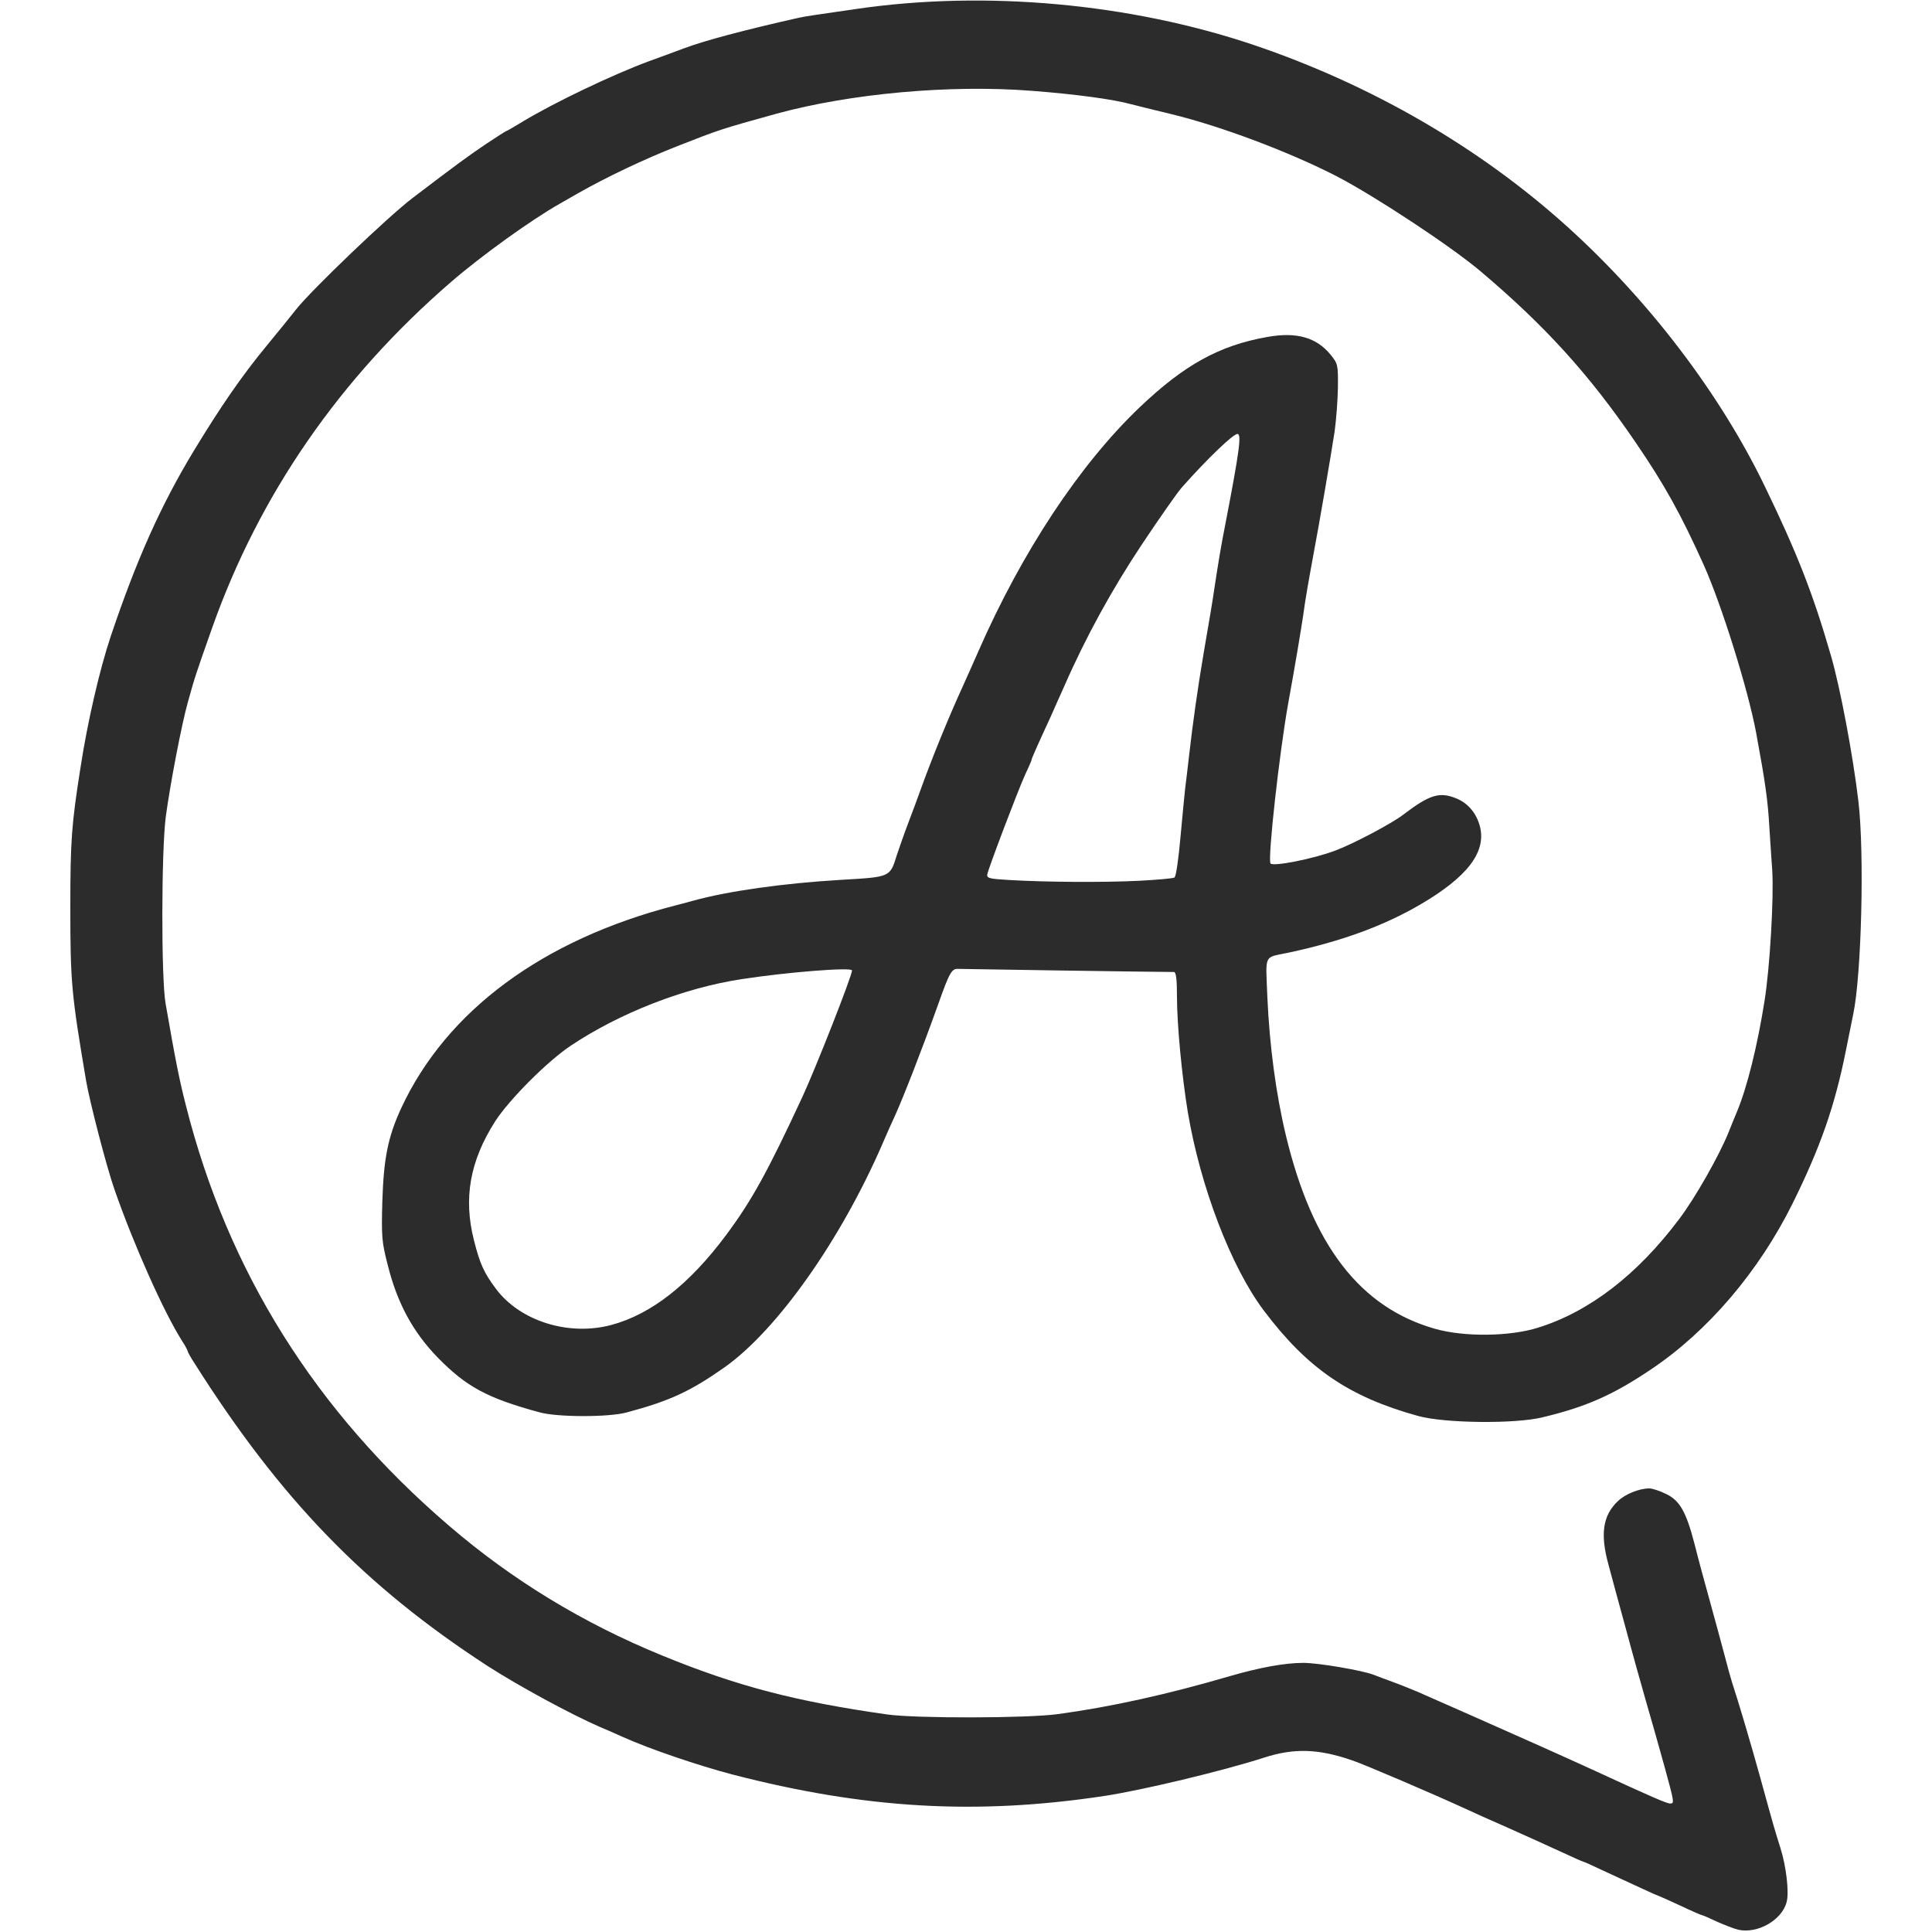
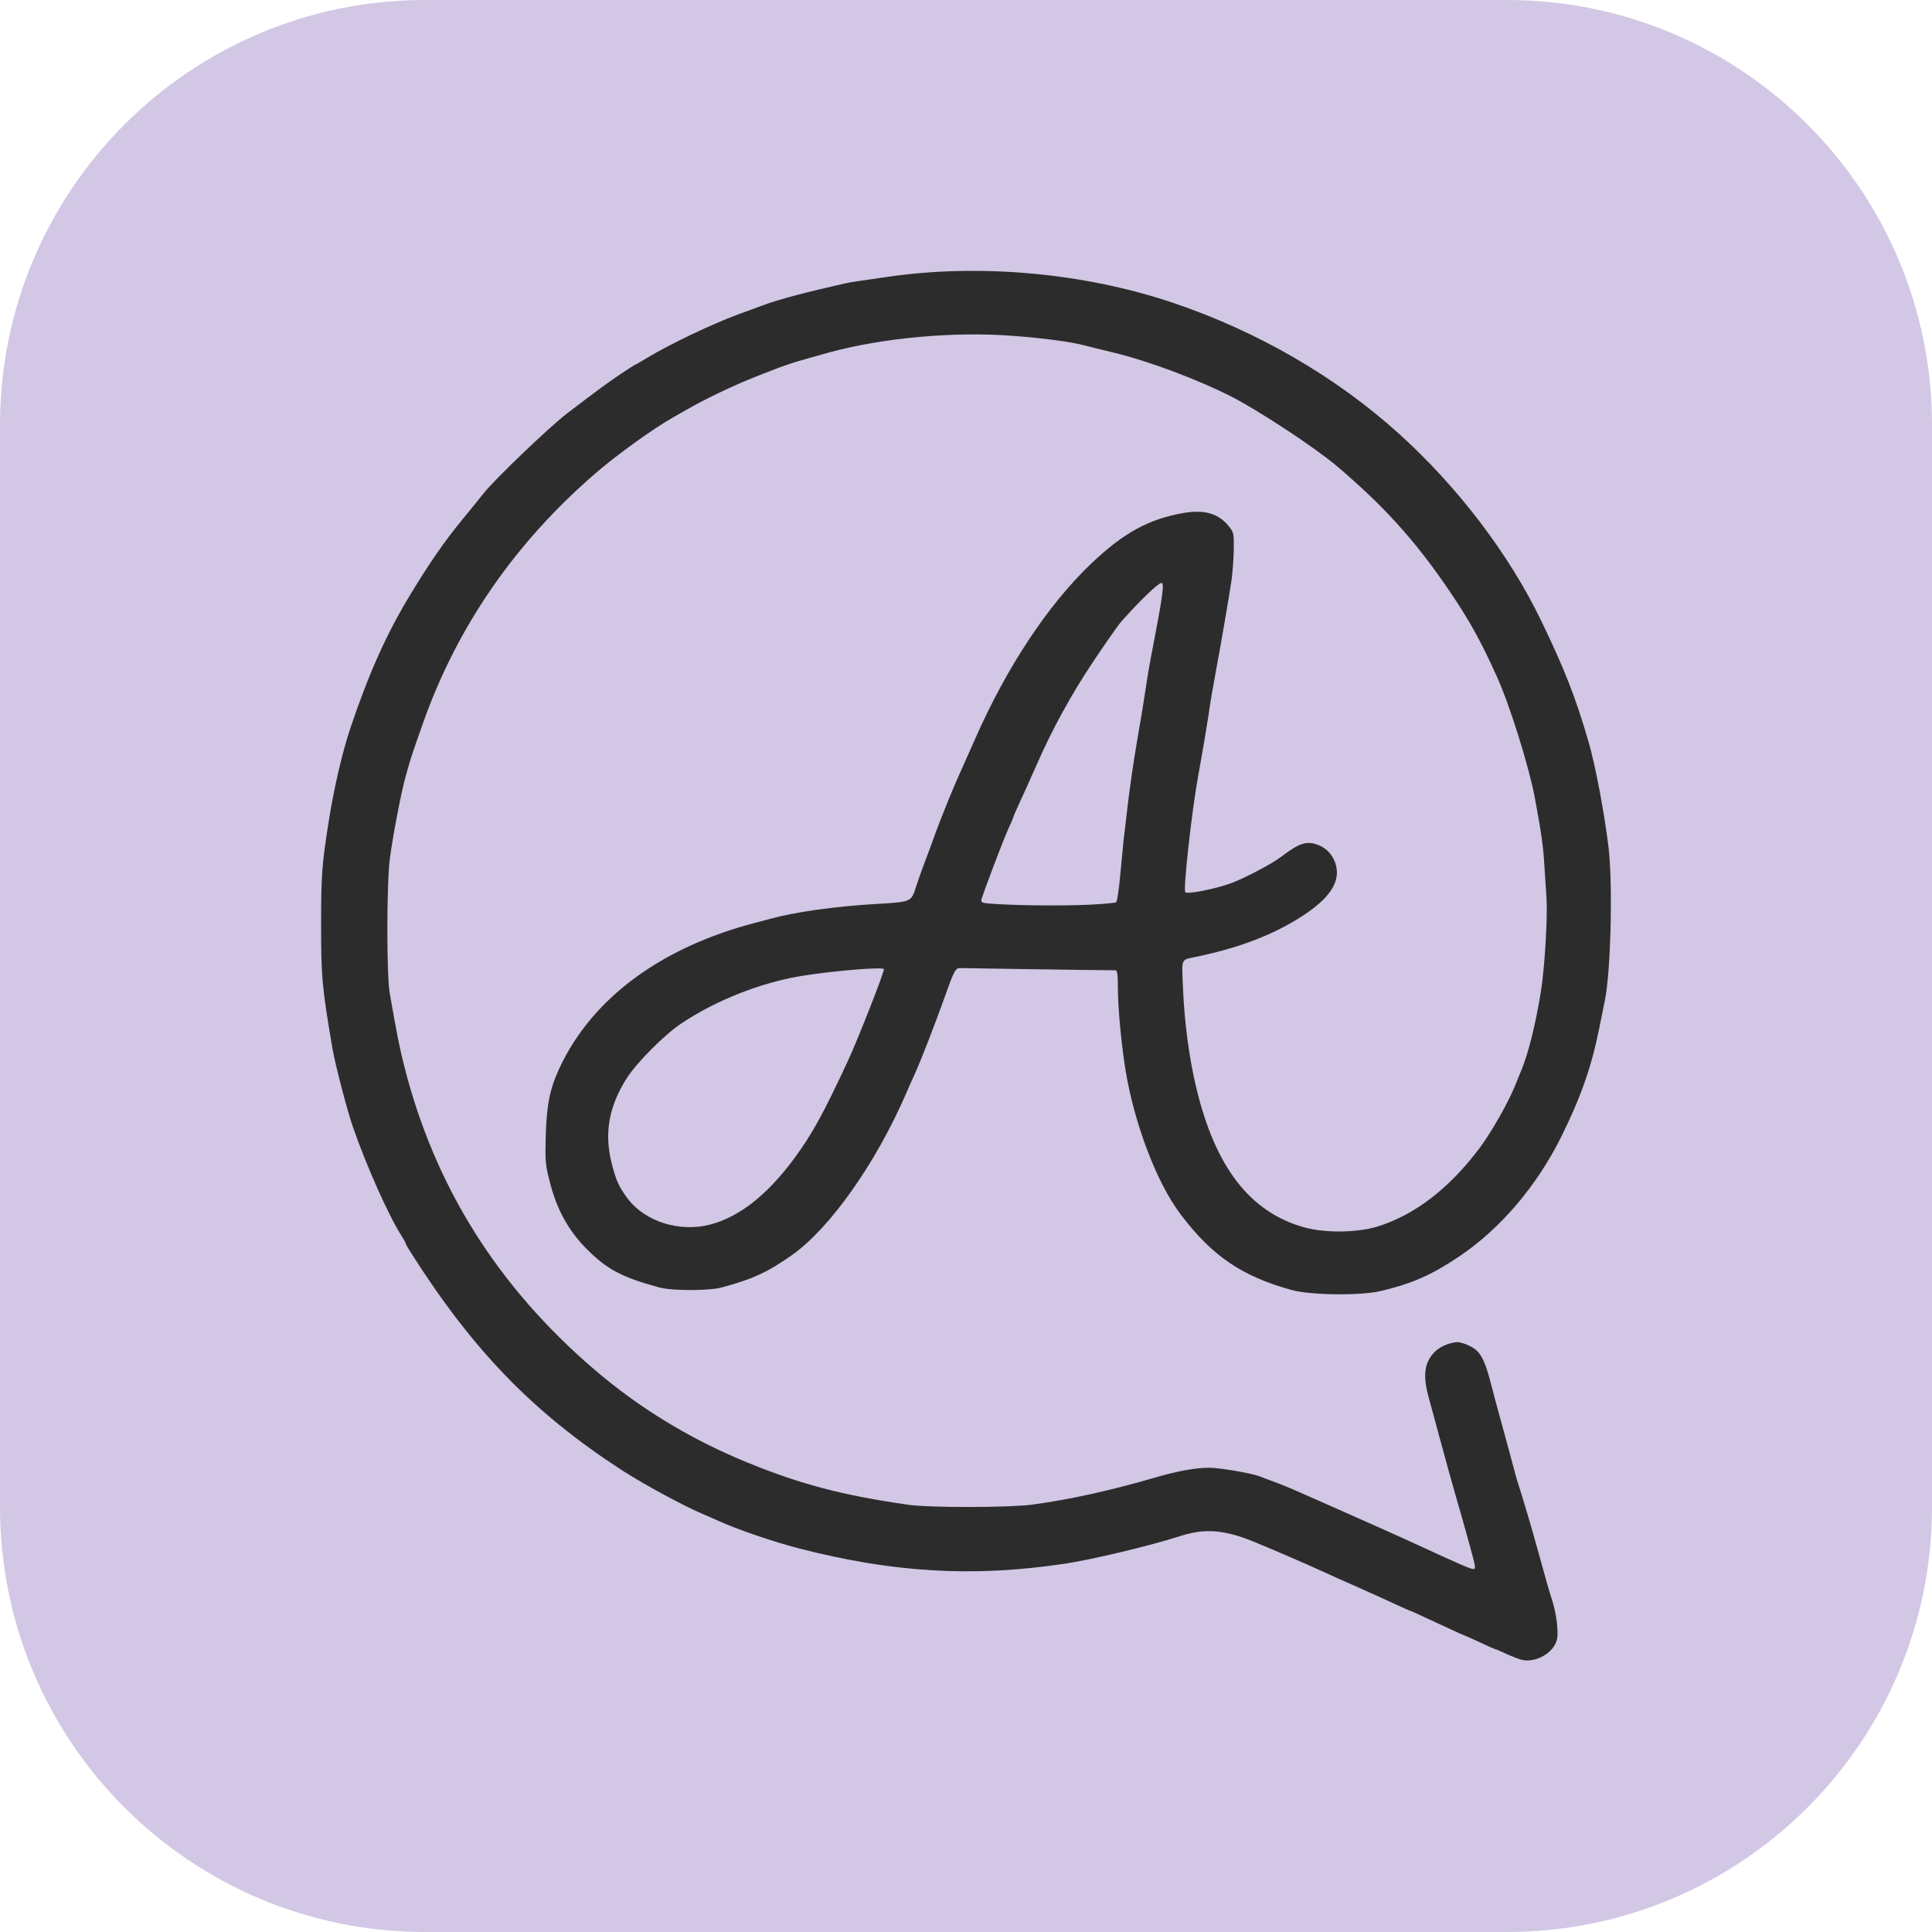
<svg xmlns="http://www.w3.org/2000/svg" viewBox="0 0 100 100">
-   <path fill="#2C2C2C" fill-rule="evenodd" d="M89.96 99.88C89.76 99.83 89.26 99.64 88.86 99.46C88.46 99.27 88.11 99.12 88.07 99.12C88.04 99.12 87.53 98.9 86.94 98.62C86.34 98.34 85.84 98.12 85.82 98.12C85.78 98.12 84.66 97.6 82.91 96.79C82.41 96.55 81.98 96.36 81.95 96.36C81.92 96.36 81.4 96.13 80.8 95.85C80.19 95.57 78.96 95.01 78.06 94.61C77.15 94.21 76.16 93.77 75.85 93.62C74.22 92.87 70.65 91.34 70 91.12C68.24 90.51 66.98 90.47 65.41 90.98C63.27 91.67 59.08 92.67 57.15 92.96C50.53 93.96 44.76 93.62 37.92 91.85C36.16 91.39 33.6 90.52 32.25 89.91C31.9 89.75 31.37 89.52 31.06 89.39C29.58 88.75 26.85 87.27 25.22 86.22C18.87 82.09 14.52 77.6 10.06 70.55C9.87 70.26 9.72 69.99 9.72 69.95C9.72 69.91 9.59 69.66 9.42 69.4C8.47 67.9 6.92 64.42 5.94 61.61C5.53 60.46 4.65 57.06 4.46 55.96C3.7 51.47 3.64 50.86 3.64 46.99C3.64 43.54 3.7 42.67 4.17 39.71C4.53 37.36 5.16 34.64 5.73 32.94C7.07 28.96 8.32 26.16 10.04 23.32C11.43 21.03 12.52 19.45 13.79 17.91C14.35 17.23 15.04 16.38 15.33 16.01C16.14 14.99 20.09 11.21 21.34 10.26C23.65 8.5 24.24 8.07 25.19 7.43C25.73 7.07 26.19 6.78 26.21 6.78C26.24 6.78 26.62 6.56 27.06 6.29C28.72 5.29 31.7 3.87 33.56 3.18C34.22 2.94 35.04 2.64 35.38 2.51C36.47 2.1 38.46 1.57 41.34 0.92C41.67 0.85 42.11 0.78 44.35 0.46C51 -0.51 58.48 0.17 64.87 2.32C70.97 4.38 76.58 7.63 81.12 11.73C85.36 15.56 89.03 20.38 91.34 25.16C93.02 28.63 93.84 30.72 94.77 33.94C95.25 35.59 95.91 39.1 96.19 41.47C96.51 44.18 96.35 50.48 95.92 52.51C95.86 52.79 95.69 53.63 95.54 54.39C94.97 57.25 94.22 59.39 92.78 62.3C91.03 65.82 88.4 68.91 85.44 70.89C83.49 72.2 82.1 72.82 79.84 73.36C78.42 73.71 74.77 73.67 73.4 73.29C69.82 72.3 67.68 70.84 65.42 67.84C63.72 65.59 62.13 61.42 61.48 57.56C61.17 55.66 60.92 53.02 60.92 51.6C60.92 50.66 60.87 50.31 60.76 50.31C59.86 50.31 49.86 50.16 49.63 50.15C49.26 50.12 49.16 50.29 48.55 52.01C47.77 54.19 46.77 56.77 46.31 57.78C46.15 58.12 45.86 58.77 45.67 59.22C43.5 64.21 40.23 68.83 37.52 70.76C35.73 72.02 34.67 72.51 32.43 73.11C31.5 73.36 28.84 73.36 27.92 73.1C25.23 72.37 24.14 71.78 22.67 70.28C21.38 68.96 20.56 67.45 20.07 65.48C19.76 64.28 19.74 64.03 19.79 62.17C19.86 59.96 20.08 58.84 20.77 57.35C23.11 52.32 28.08 48.64 34.94 46.87C35.12 46.83 35.54 46.71 35.88 46.62C37.69 46.12 40.52 45.72 43.54 45.54C46.1 45.39 46.06 45.41 46.42 44.26C46.54 43.9 46.8 43.15 47.01 42.6C47.22 42.05 47.5 41.3 47.63 40.93C48.26 39.18 49.12 37.08 49.84 35.51C50.01 35.13 50.38 34.31 50.65 33.69C52.9 28.56 55.88 24.05 58.98 21.09C61.3 18.88 63.11 17.88 65.6 17.44C67.11 17.17 68.14 17.46 68.88 18.37C69.25 18.83 69.26 18.89 69.25 20.06C69.24 20.72 69.16 21.75 69.08 22.33C68.89 23.58 68.29 27.08 68 28.61C67.7 30.25 67.57 30.98 67.45 31.87C67.34 32.6 67.03 34.48 66.68 36.39C66.22 38.95 65.61 44.45 65.76 44.69C65.87 44.87 67.97 44.46 69.13 44.02C70.04 43.68 72.07 42.61 72.64 42.16C74.01 41.12 74.52 40.97 75.39 41.33C76 41.58 76.44 42.12 76.61 42.81C76.92 44.12 75.94 45.4 73.51 46.82C71.62 47.92 69.45 48.72 66.69 49.31C65.38 49.59 65.51 49.32 65.6 51.64C65.71 54.11 66.04 56.62 66.56 58.78C67.93 64.48 70.41 67.68 74.28 68.78C75.8 69.21 78.15 69.18 79.61 68.72C82.27 67.89 84.75 65.98 86.92 63.09C87.75 61.99 88.98 59.82 89.47 58.61C89.65 58.15 89.85 57.67 89.91 57.53C90.43 56.28 90.96 54.15 91.33 51.82C91.61 50.09 91.82 46.43 91.73 45.04C91.68 44.39 91.62 43.37 91.58 42.79C91.5 41.4 91.37 40.48 90.89 37.89C90.47 35.66 89.11 31.3 88.18 29.23C87 26.61 86.15 25.08 84.66 22.9C82.26 19.38 79.98 16.87 76.62 14.03C75.05 12.71 71.19 10.17 69.2 9.13C66.73 7.86 63.17 6.52 60.6 5.9C59.71 5.69 58.77 5.45 58.53 5.39C57.63 5.14 55.64 4.87 53.39 4.7C49.17 4.37 44.03 4.84 40.21 5.88C37.29 6.69 37.26 6.7 35.07 7.56C33.36 8.23 31.38 9.17 29.89 10.02C29.63 10.17 29.22 10.4 28.98 10.54C27.48 11.39 24.91 13.24 23.34 14.6C17.59 19.57 13.42 25.6 10.98 32.5C10.14 34.88 10.09 35.02 9.73 36.32C9.4 37.48 8.8 40.63 8.58 42.28C8.35 44.05 8.34 50.63 8.57 51.94C9.1 54.99 9.29 55.92 9.62 57.21C11.79 65.81 16.32 73.04 23.25 78.98C26.51 81.78 30.17 84.01 34.25 85.68C38.15 87.28 41.2 88.07 45.92 88.74C47.42 88.95 53.19 88.94 54.77 88.72C57.49 88.35 60.4 87.71 63.68 86.75C65.2 86.31 66.5 86.07 67.46 86.07C68.25 86.07 70.52 86.46 71.11 86.69C71.27 86.75 71.73 86.93 72.15 87.08C72.56 87.23 73.15 87.47 73.45 87.6C73.76 87.74 74.97 88.27 76.15 88.79C78.46 89.81 81.15 91.01 82.56 91.66C85.49 93.01 86.27 93.35 86.45 93.35C86.67 93.35 86.66 93.29 86.18 91.53C85.69 89.77 85.68 89.74 85.22 88.14C84.98 87.31 84.49 85.56 84.14 84.25C83.78 82.94 83.38 81.47 83.25 80.97C82.82 79.4 82.96 78.44 83.74 77.7C84.12 77.33 84.85 77.04 85.37 77.04C85.52 77.04 85.89 77.16 86.2 77.31C86.94 77.65 87.27 78.23 87.71 79.92C87.89 80.65 88.26 82 88.52 82.94C88.78 83.87 89.11 85.11 89.27 85.7C89.42 86.28 89.59 86.9 89.65 87.08C89.99 88.11 90.6 90.17 91.1 91.97C91.84 94.66 91.84 94.65 92.16 95.67C92.45 96.59 92.61 97.93 92.48 98.43C92.25 99.38 90.97 100.11 89.96 99.88ZM31.64 68.58C33.7 68.03 35.68 66.48 37.58 63.93C38.92 62.13 39.73 60.65 41.53 56.78C42.24 55.24 44.1 50.51 44.1 50.23C44.1 50.05 40.71 50.32 38.39 50.68C35.41 51.13 32.08 52.43 29.55 54.12C28.34 54.92 26.35 56.92 25.63 58.04C24.32 60.09 23.98 62.02 24.53 64.19C24.84 65.42 25.05 65.88 25.67 66.71C26.92 68.38 29.43 69.17 31.64 68.58ZM58.94 45.59C59.88 45.54 60.71 45.47 60.79 45.42C60.87 45.37 61 44.48 61.1 43.34C61.2 42.24 61.31 41.12 61.34 40.84C61.38 40.56 61.47 39.77 61.55 39.08C61.74 37.41 61.99 35.64 62.3 33.81C62.6 32.07 62.76 31.13 62.86 30.43C63.06 29.11 63.21 28.2 63.43 27.1C64.16 23.31 64.27 22.46 64.05 22.46C63.83 22.46 62.5 23.73 61.18 25.22C60.96 25.46 60.03 26.79 59.11 28.17C57.57 30.48 56.19 32.99 55.09 35.51C54.89 35.96 54.57 36.66 54.39 37.08C53.61 38.77 53.39 39.28 53.39 39.34C53.39 39.37 53.24 39.72 53.05 40.12C52.67 40.96 51.16 44.94 51.1 45.26C51.07 45.46 51.22 45.49 52.26 45.55C54.13 45.66 57.08 45.68 58.94 45.59Z" />
+   <rect width="100" height="100" rx="22" fill="#D2C7E5" />
+   <g transform="translate(14 14) scale(0.72)">
+     <path fill="#2C2C2C" fill-rule="evenodd" d="M89.96 99.88C89.76 99.83 89.26 99.64 88.86 99.46C88.46 99.27 88.11 99.12 88.07 99.12C88.04 99.12 87.53 98.9 86.94 98.62C86.34 98.34 85.84 98.12 85.82 98.12C85.78 98.12 84.66 97.6 82.91 96.79C82.41 96.55 81.98 96.36 81.95 96.36C81.92 96.36 81.4 96.13 80.8 95.85C80.19 95.57 78.96 95.01 78.06 94.61C77.15 94.21 76.16 93.77 75.85 93.62C74.22 92.87 70.65 91.34 70 91.12C68.24 90.51 66.98 90.47 65.41 90.98C63.27 91.67 59.08 92.67 57.15 92.96C50.53 93.96 44.76 93.62 37.92 91.85C36.16 91.39 33.6 90.52 32.25 89.91C31.9 89.75 31.37 89.52 31.06 89.39C29.58 88.75 26.85 87.27 25.22 86.22C18.87 82.09 14.52 77.6 10.06 70.55C9.87 70.26 9.72 69.99 9.72 69.95C9.72 69.91 9.59 69.66 9.42 69.4C8.47 67.9 6.92 64.42 5.94 61.61C5.53 60.46 4.65 57.06 4.46 55.96C3.7 51.47 3.64 50.86 3.64 46.99C3.64 43.54 3.7 42.67 4.17 39.71C4.53 37.36 5.16 34.64 5.73 32.94C7.07 28.96 8.32 26.16 10.04 23.32C11.43 21.03 12.52 19.45 13.79 17.91C14.35 17.23 15.04 16.38 15.33 16.01C16.14 14.99 20.09 11.21 21.34 10.26C23.65 8.5 24.24 8.07 25.19 7.43C25.73 7.07 26.19 6.78 26.21 6.78C26.24 6.78 26.62 6.56 27.06 6.29C28.72 5.29 31.7 3.87 33.56 3.18C34.22 2.94 35.04 2.64 35.38 2.51C36.47 2.1 38.46 1.57 41.34 0.92C41.67 0.85 42.11 0.78 44.35 0.46C51 -0.51 58.48 0.17 64.87 2.32C70.97 4.38 76.58 7.63 81.12 11.73C85.36 15.56 89.03 20.38 91.34 25.16C93.02 28.63 93.84 30.72 94.77 33.94C95.25 35.59 95.91 39.1 96.19 41.47C96.51 44.18 96.35 50.48 95.92 52.51C95.86 52.79 95.69 53.63 95.54 54.39C94.97 57.25 94.22 59.39 92.78 62.3C91.03 65.82 88.4 68.91 85.44 70.89C83.49 72.2 82.1 72.82 79.84 73.36C78.42 73.71 74.77 73.67 73.4 73.29C69.82 72.3 67.68 70.84 65.42 67.84C63.72 65.59 62.13 61.42 61.48 57.56C61.17 55.66 60.92 53.02 60.92 51.6C60.92 50.66 60.87 50.31 60.76 50.31C59.86 50.31 49.86 50.16 49.63 50.15C49.26 50.12 49.16 50.29 48.55 52.01C47.77 54.19 46.77 56.77 46.31 57.78C46.15 58.12 45.86 58.77 45.67 59.22C43.5 64.21 40.23 68.83 37.52 70.76C35.73 72.02 34.67 72.51 32.43 73.11C31.5 73.36 28.84 73.36 27.92 73.1C25.23 72.37 24.14 71.78 22.67 70.28C21.38 68.96 20.56 67.45 20.07 65.48C19.76 64.28 19.74 64.03 19.79 62.17C19.86 59.96 20.08 58.84 20.77 57.35C23.11 52.32 28.08 48.64 34.94 46.87C35.12 46.83 35.54 46.71 35.88 46.62C37.69 46.12 40.52 45.72 43.54 45.54C46.1 45.39 46.06 45.41 46.42 44.26C46.54 43.9 46.8 43.15 47.01 42.6C47.22 42.05 47.5 41.3 47.63 40.93C48.26 39.18 49.12 37.08 49.84 35.51C50.01 35.13 50.38 34.31 50.65 33.69C52.9 28.56 55.88 24.05 58.98 21.09C61.3 18.88 63.11 17.88 65.6 17.44C67.11 17.17 68.14 17.46 68.88 18.37C69.25 18.83 69.26 18.89 69.25 20.06C69.24 20.72 69.16 21.75 69.08 22.33C68.89 23.58 68.29 27.08 68 28.61C67.7 30.25 67.57 30.98 67.45 31.87C67.34 32.6 67.03 34.48 66.68 36.39C66.22 38.95 65.61 44.45 65.76 44.69C65.87 44.87 67.97 44.46 69.13 44.02C70.04 43.68 72.07 42.61 72.64 42.16C74.01 41.12 74.52 40.97 75.39 41.33C76 41.58 76.44 42.12 76.61 42.81C76.92 44.12 75.94 45.4 73.51 46.82C71.62 47.92 69.45 48.72 66.69 49.31C65.38 49.59 65.51 49.32 65.6 51.64C65.71 54.11 66.04 56.62 66.56 58.78C67.93 64.48 70.41 67.68 74.28 68.78C75.8 69.21 78.15 69.18 79.61 68.72C82.27 67.89 84.75 65.98 86.92 63.09C87.75 61.99 88.98 59.82 89.47 58.61C89.65 58.15 89.85 57.67 89.91 57.53C90.43 56.28 90.96 54.15 91.33 51.82C91.61 50.09 91.82 46.43 91.73 45.04C91.68 44.39 91.62 43.37 91.58 42.79C91.5 41.4 91.37 40.48 90.89 37.89C90.47 35.66 89.11 31.3 88.18 29.23C87 26.61 86.15 25.08 84.66 22.9C82.26 19.38 79.98 16.87 76.62 14.03C75.05 12.71 71.19 10.17 69.2 9.13C66.73 7.86 63.17 6.52 60.6 5.9C59.71 5.69 58.77 5.45 58.53 5.39C57.63 5.14 55.64 4.87 53.39 4.7C49.17 4.37 44.03 4.84 40.21 5.88C37.29 6.69 37.26 6.7 35.07 7.56C33.36 8.23 31.38 9.17 29.89 10.02C29.63 10.17 29.22 10.4 28.98 10.54C27.48 11.39 24.91 13.24 23.34 14.6C17.59 19.57 13.42 25.6 10.98 32.5C10.14 34.88 10.09 35.02 9.73 36.32C9.4 37.48 8.8 40.63 8.58 42.28C8.35 44.05 8.34 50.63 8.57 51.94C9.1 54.99 9.29 55.92 9.62 57.21C11.79 65.81 16.32 73.04 23.25 78.98C26.51 81.78 30.17 84.01 34.25 85.68C38.15 87.28 41.2 88.07 45.92 88.74C47.42 88.95 53.19 88.94 54.77 88.72C57.49 88.35 60.4 87.71 63.68 86.75C65.2 86.31 66.5 86.07 67.46 86.07C68.25 86.07 70.52 86.46 71.11 86.69C71.27 86.75 71.73 86.93 72.15 87.08C72.56 87.23 73.15 87.47 73.45 87.6C73.76 87.74 74.97 88.27 76.15 88.79C78.46 89.81 81.15 91.01 82.56 91.66C85.49 93.01 86.27 93.35 86.45 93.35C86.67 93.35 86.66 93.29 86.18 91.53C85.69 89.77 85.68 89.74 85.22 88.14C84.98 87.31 84.49 85.56 84.14 84.25C83.78 82.94 83.38 81.47 83.25 80.97C82.82 79.4 82.96 78.44 83.74 77.7C84.12 77.33 84.85 77.04 85.37 77.04C85.52 77.04 85.89 77.16 86.2 77.31C86.94 77.65 87.27 78.23 87.71 79.92C87.89 80.65 88.26 82 88.52 82.94C88.78 83.87 89.11 85.11 89.27 85.7C89.42 86.28 89.59 86.9 89.65 87.08C89.99 88.11 90.6 90.17 91.1 91.97C91.84 94.66 91.84 94.65 92.16 95.67C92.45 96.59 92.61 97.93 92.48 98.43C92.25 99.38 90.97 100.11 89.96 99.88ZM31.64 68.58C33.7 68.03 35.68 66.48 37.58 63.93C38.92 62.13 39.73 60.65 41.53 56.78C42.24 55.24 44.1 50.51 44.1 50.23C44.1 50.05 40.71 50.32 38.39 50.68C35.41 51.13 32.08 52.43 29.55 54.12C28.34 54.92 26.35 56.92 25.63 58.04C24.32 60.09 23.98 62.02 24.53 64.19C24.84 65.42 25.05 65.88 25.67 66.71C26.92 68.38 29.43 69.17 31.64 68.58ZM58.94 45.59C59.88 45.54 60.71 45.47 60.79 45.42C60.87 45.37 61 44.48 61.1 43.34C61.2 42.24 61.31 41.12 61.34 40.84C61.38 40.56 61.47 39.77 61.55 39.08C61.74 37.41 61.99 35.64 62.3 33.81C62.6 32.07 62.76 31.13 62.86 30.43C63.06 29.11 63.21 28.2 63.43 27.1C64.16 23.31 64.27 22.46 64.05 22.46C63.83 22.46 62.5 23.73 61.18 25.22C60.96 25.46 60.03 26.79 59.11 28.17C57.57 30.48 56.19 32.99 55.09 35.51C54.89 35.96 54.57 36.66 54.39 37.08C53.61 38.77 53.39 39.28 53.39 39.34C53.39 39.37 53.24 39.72 53.05 40.12C52.67 40.96 51.16 44.94 51.1 45.26C51.07 45.46 51.22 45.49 52.26 45.55C54.13 45.66 57.08 45.68 58.94 45.59Z" />
+   </g>
</svg>
